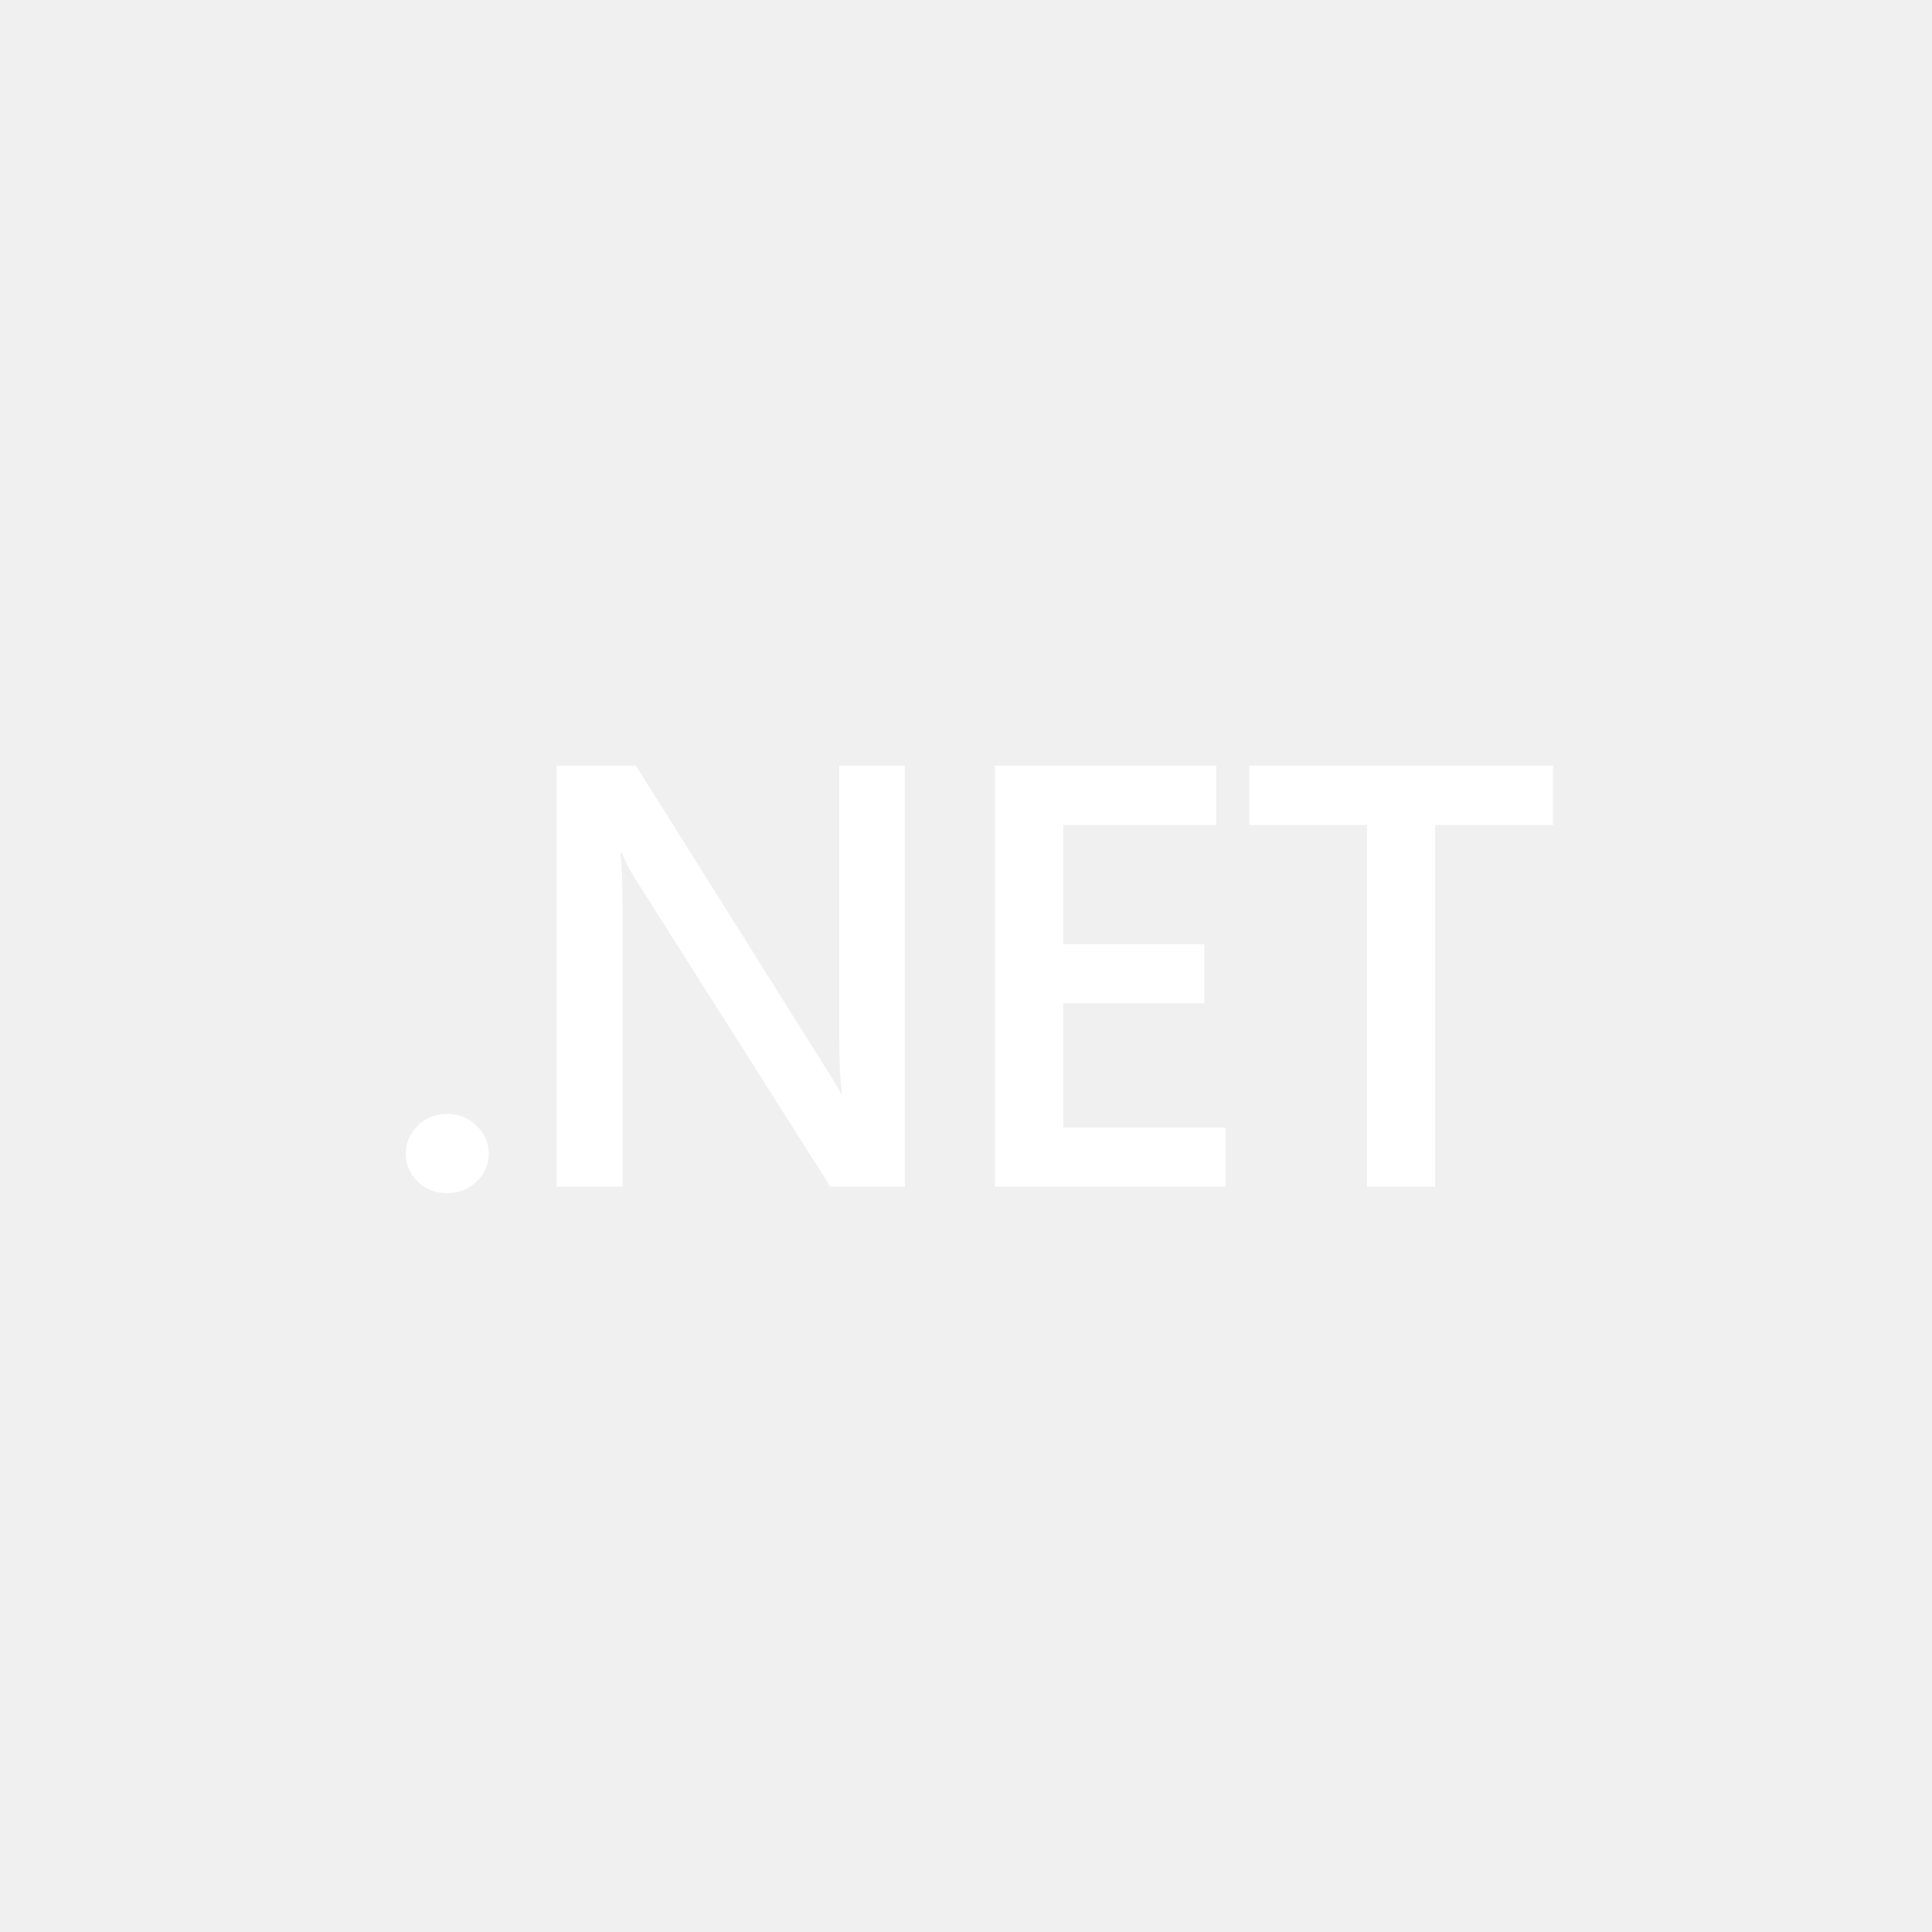
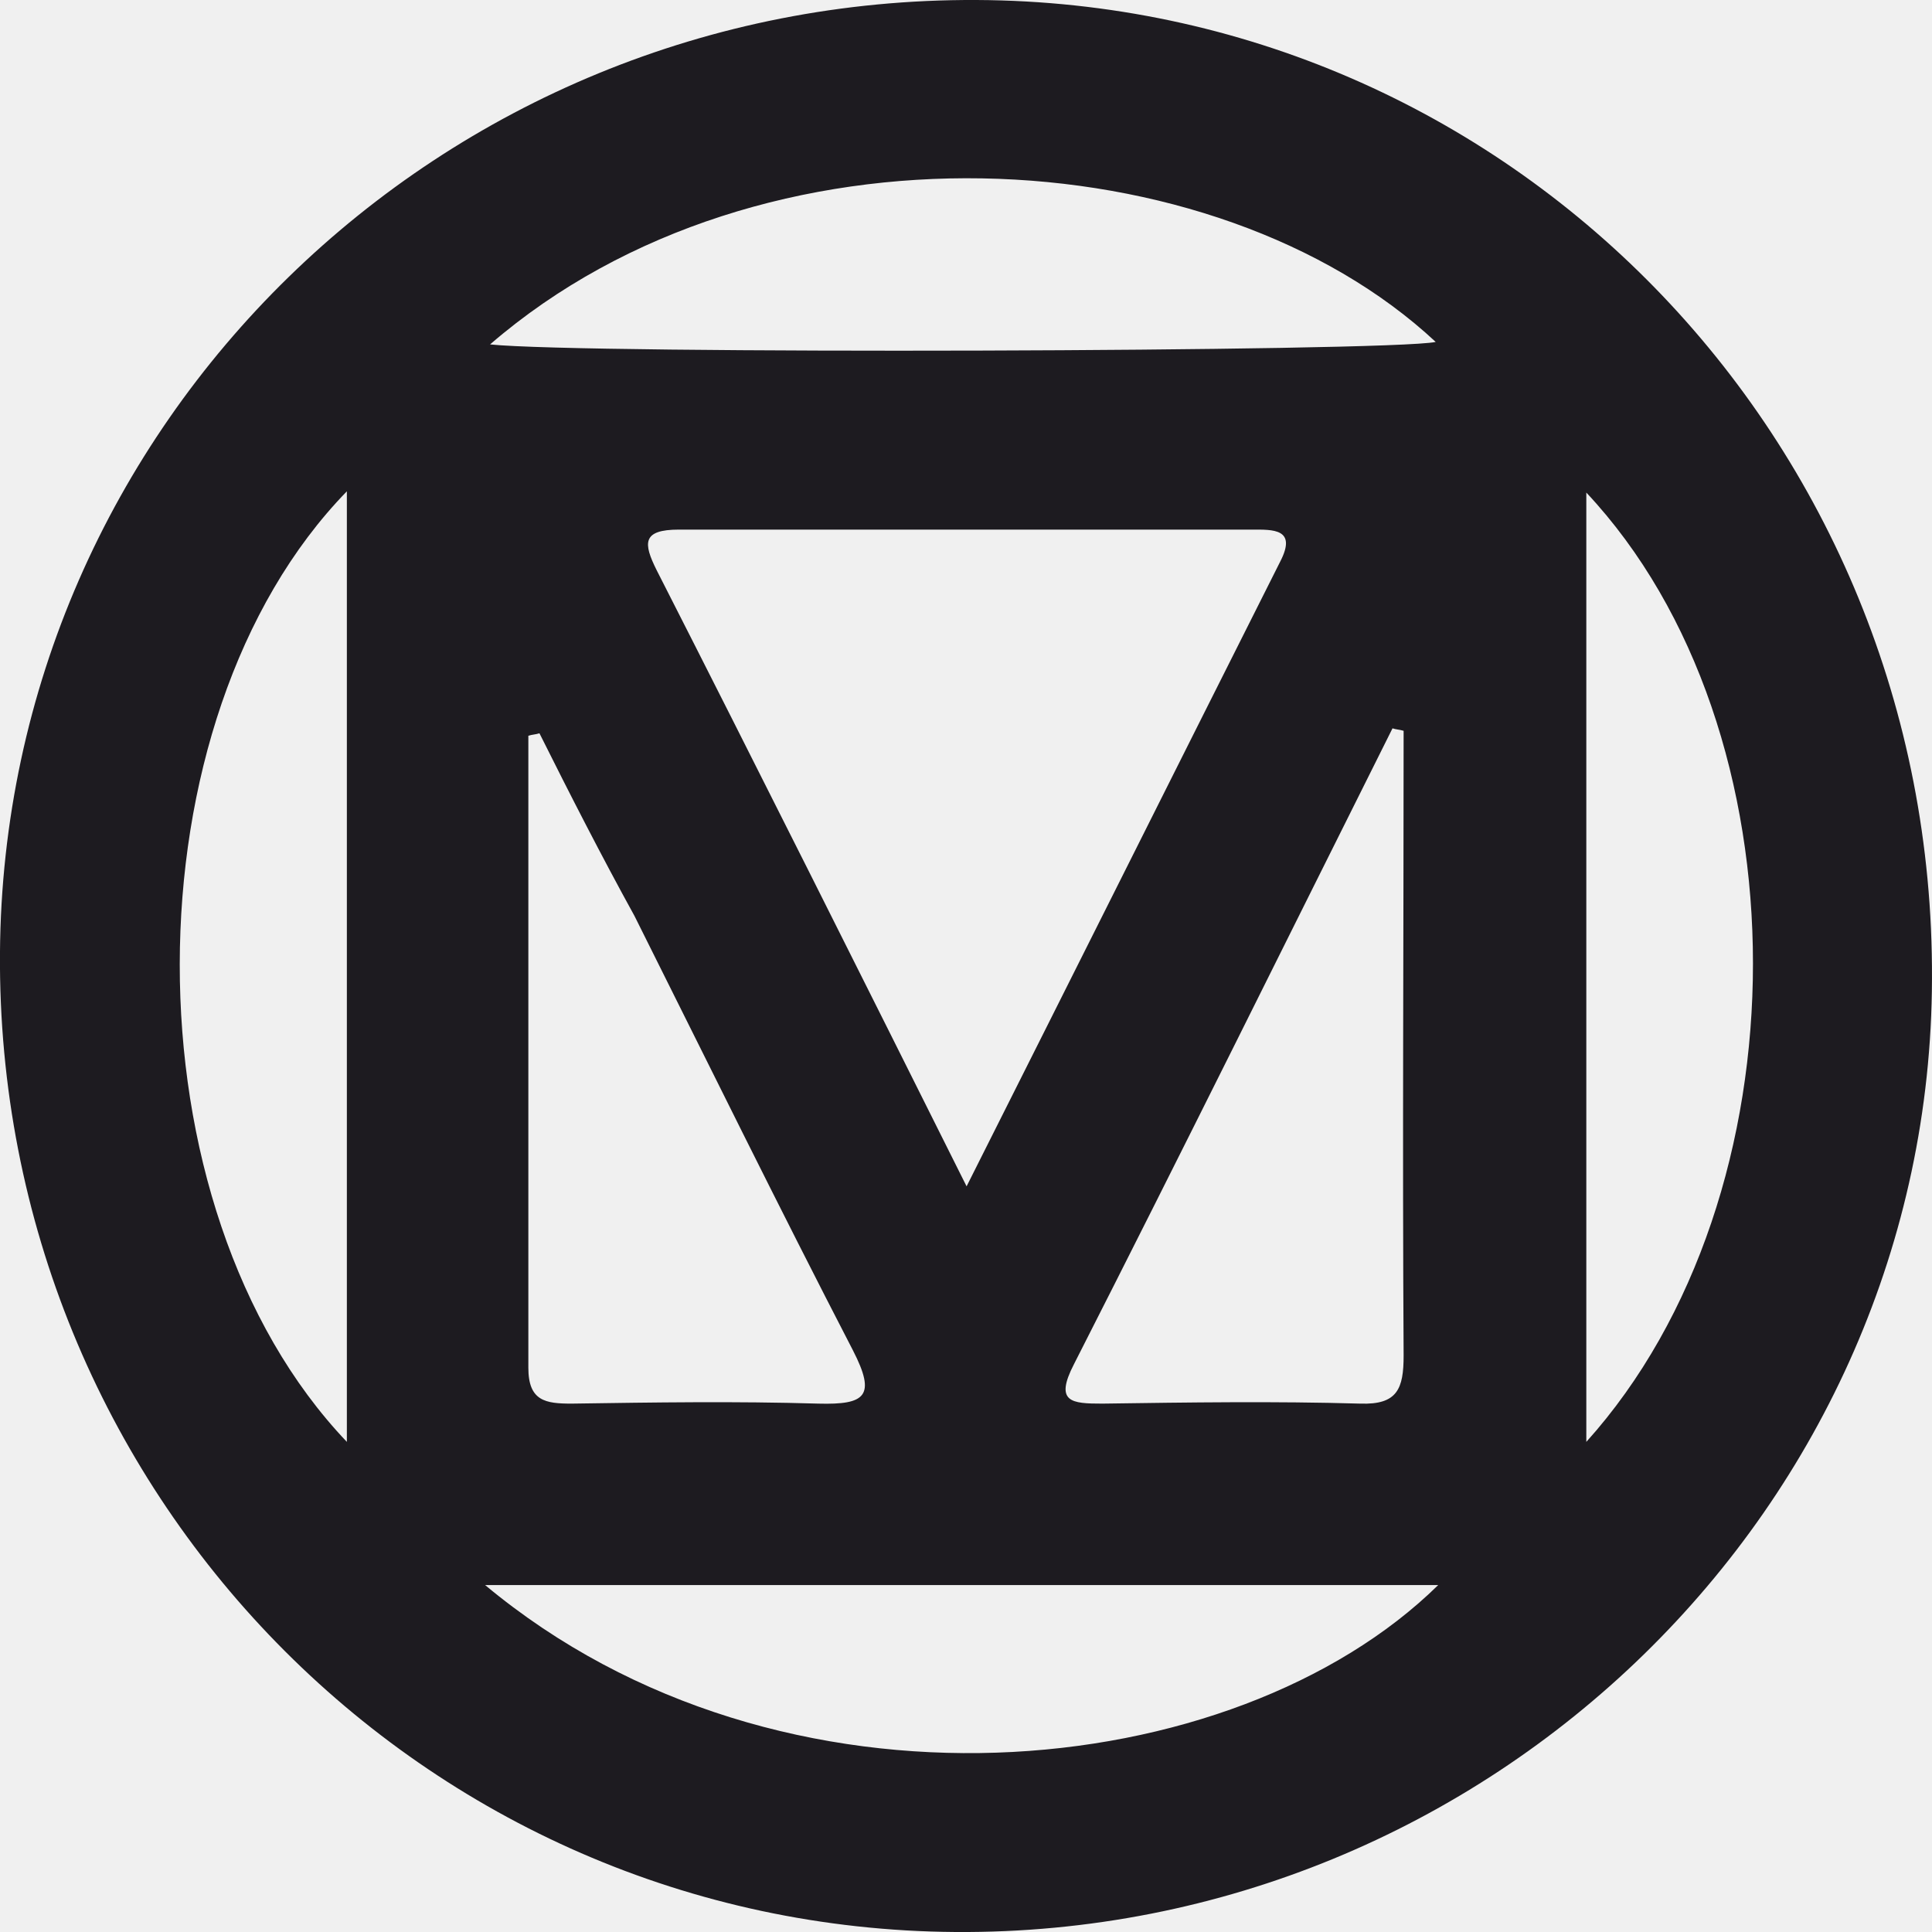
- <svg xmlns="http://www.w3.org/2000/svg" width="456" height="456" viewBox="0 0 456 456" version="1.1" xml:space="preserve" style="fill-rule:evenodd;clip-rule:evenodd;stroke-linejoin:round;stroke-miterlimit:2;">
-   <path d="m 105.5,281.609 c -2.703,0 -5.001,-0.9 -6.893,-2.702 -1.892,-1.848 -2.838,-4.042 -2.838,-6.582 0,-2.587 0.946,-4.804 2.838,-6.652 1.892,-1.848 4.19,-2.772 6.893,-2.772 2.748,0 5.068,0.924 6.96,2.772 1.937,1.848 2.906,4.064 2.906,6.652 0,2.54 -0.968,4.734 -2.906,6.582 -1.892,1.802 -4.212,2.702 -6.96,2.702 z" style="fill:#ffffff;fill-rule:nonzero;stroke-width:0.838" />
-   <path d="M 213.561,280.084 H 195.99 L 149.7,207.054 c -1.171,-1.848 -2.14,-3.765 -2.906,-5.751 h -0.406 c 0.361,2.125 0.541,6.675 0.541,13.65 v 65.132 h -15.543 v -99.36 h 18.719 l 44.737,71.298 c 1.892,2.957 3.109,4.989 3.649,6.098 h 0.27 c -0.45,-2.632 -0.676,-7.09 -0.676,-13.373 v -64.023 h 15.476 z" style="fill:#ffffff;fill-rule:nonzero;stroke-width:0.838" />
-   <path d="m 289.251,280.084 h -54.401 v -99.36 h 52.238 v 13.997 h -36.154 v 28.131 h 33.316 v 13.927 h -33.316 v 29.378 h 38.316 z" style="fill:#ffffff;fill-rule:nonzero;stroke-width:0.838" />
-   <path d="M 366.565,194.721 H 338.722 v 85.363 h -16.084 v -85.363 h -27.775 v -13.997 h 71.701 z" style="fill:#ffffff;fill-rule:nonzero;stroke-width:0.838" />
+ <svg xmlns="http://www.w3.org/2000/svg" width="82" height="82" viewBox="0 0 82 82" fill="none">
+   <g clip-path="url(#clip0_54025_28520)">
+     <path d="M41.444 -0C64.027 0.104 82.104 18.6 81.999 41.55C81.947 63.923 63.241 82.157 40.554 82C17.971 81.842 -0.158 63.294 -0.001 40.449C0.156 17.971 18.704 -0.105 41.444 -0ZM41.025 50.352C45.636 41.183 49.985 32.485 54.334 23.84C55.067 22.425 54.02 22.478 53.129 22.478C45.007 22.478 36.938 22.478 28.817 22.478C27.245 22.478 27.297 23.054 27.874 24.207C32.17 32.642 36.467 41.235 41.025 50.352ZM59.574 31.018C59.416 30.966 59.259 30.966 59.102 30.913C54.596 39.925 50.142 48.938 45.584 57.897C44.745 59.522 45.479 59.574 46.789 59.574C50.457 59.522 54.124 59.469 57.74 59.574C59.312 59.626 59.574 58.945 59.574 57.531C59.521 48.728 59.574 39.873 59.574 31.018ZM22.896 31.123C22.739 31.175 22.582 31.175 22.425 31.228C22.425 40.188 22.425 49.147 22.425 58.055C22.425 59.469 23.158 59.574 24.259 59.574C27.769 59.522 31.227 59.469 34.738 59.574C36.729 59.626 37.2 59.26 36.205 57.321C33.061 51.243 30.022 45.06 26.931 38.878C25.516 36.31 24.206 33.743 22.896 31.123ZM20.8 14.618C24.73 15.037 58.945 14.932 60.936 14.513C51.609 5.816 32.328 4.663 20.8 14.618ZM14.722 61.198C14.722 47.575 14.722 34.319 14.722 20.853C5.291 30.547 5.239 51.243 14.722 61.198ZM67.328 20.906C67.328 34.424 67.328 47.733 67.328 61.198C76.759 50.719 76.759 30.966 67.328 20.906ZM20.591 67.276C33.166 77.755 52.395 75.764 61.041 67.276C47.627 67.276 34.371 67.276 20.591 67.276Z" fill="#1D1B20" />
+   </g>
+   <defs>
+     <clipPath id="clip0_54025_28520">
+       <rect width="82" height="82" fill="white" />
+     </clipPath>
+   </defs>
</svg>
